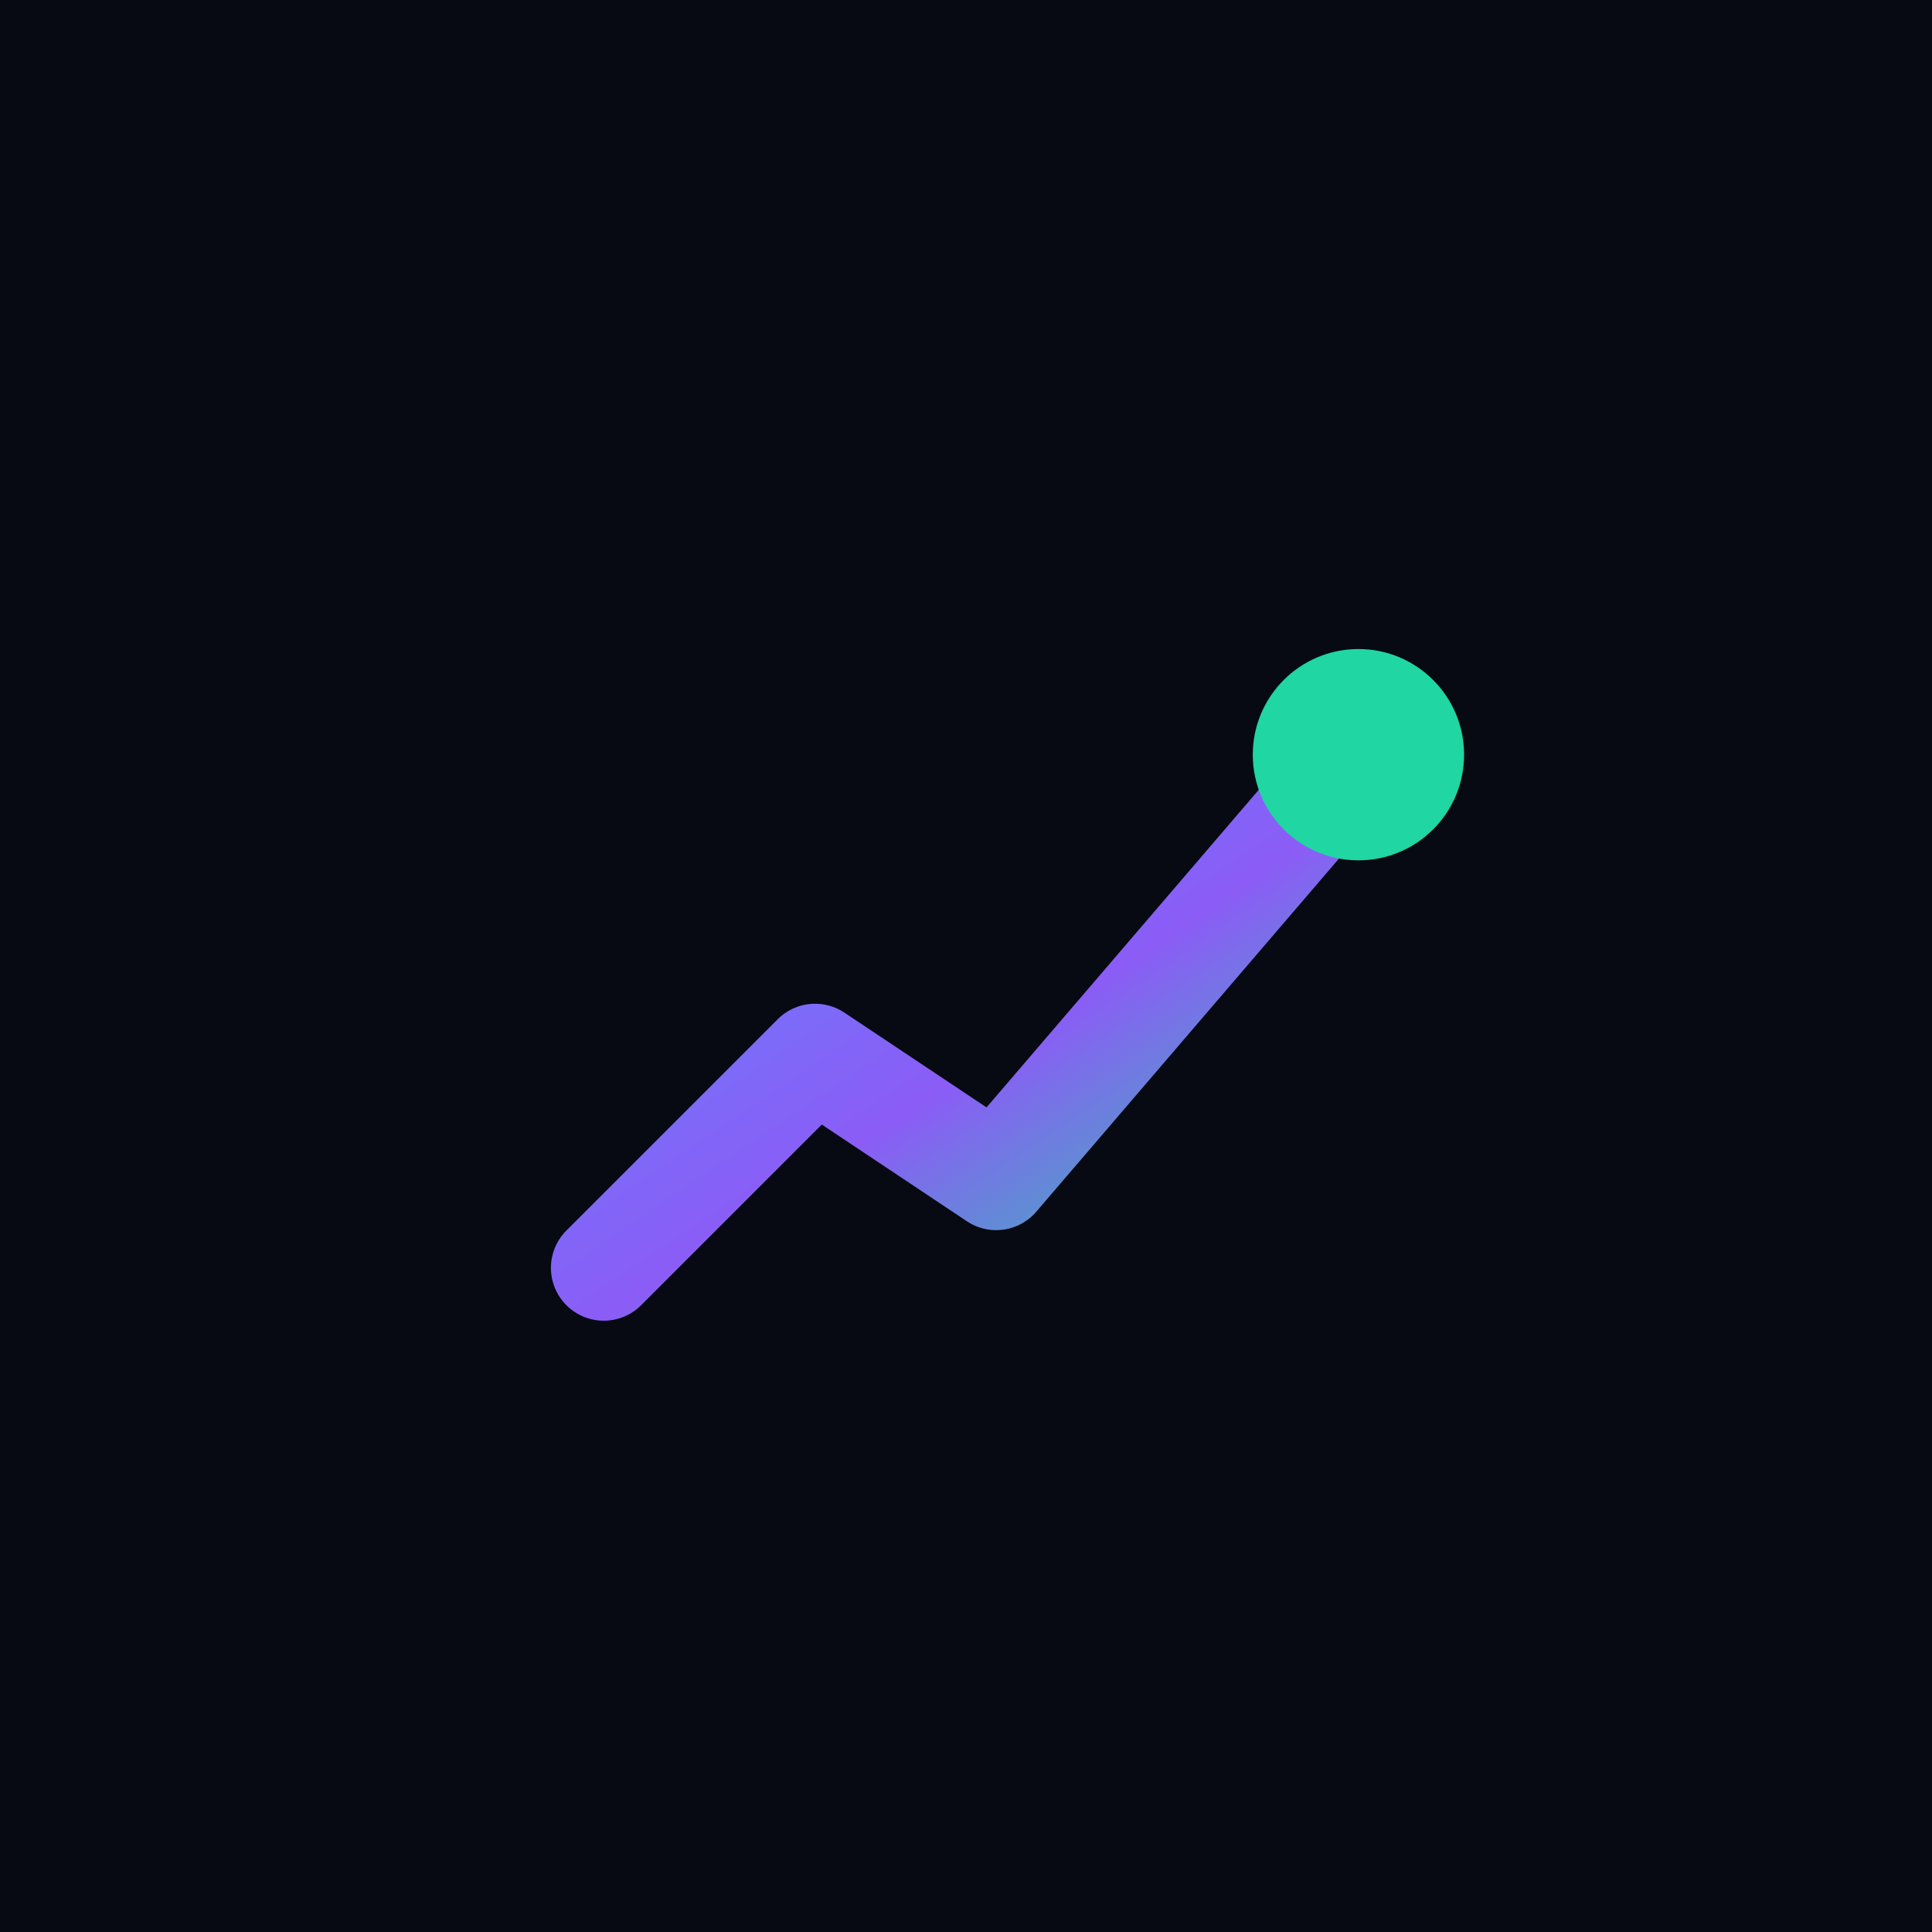
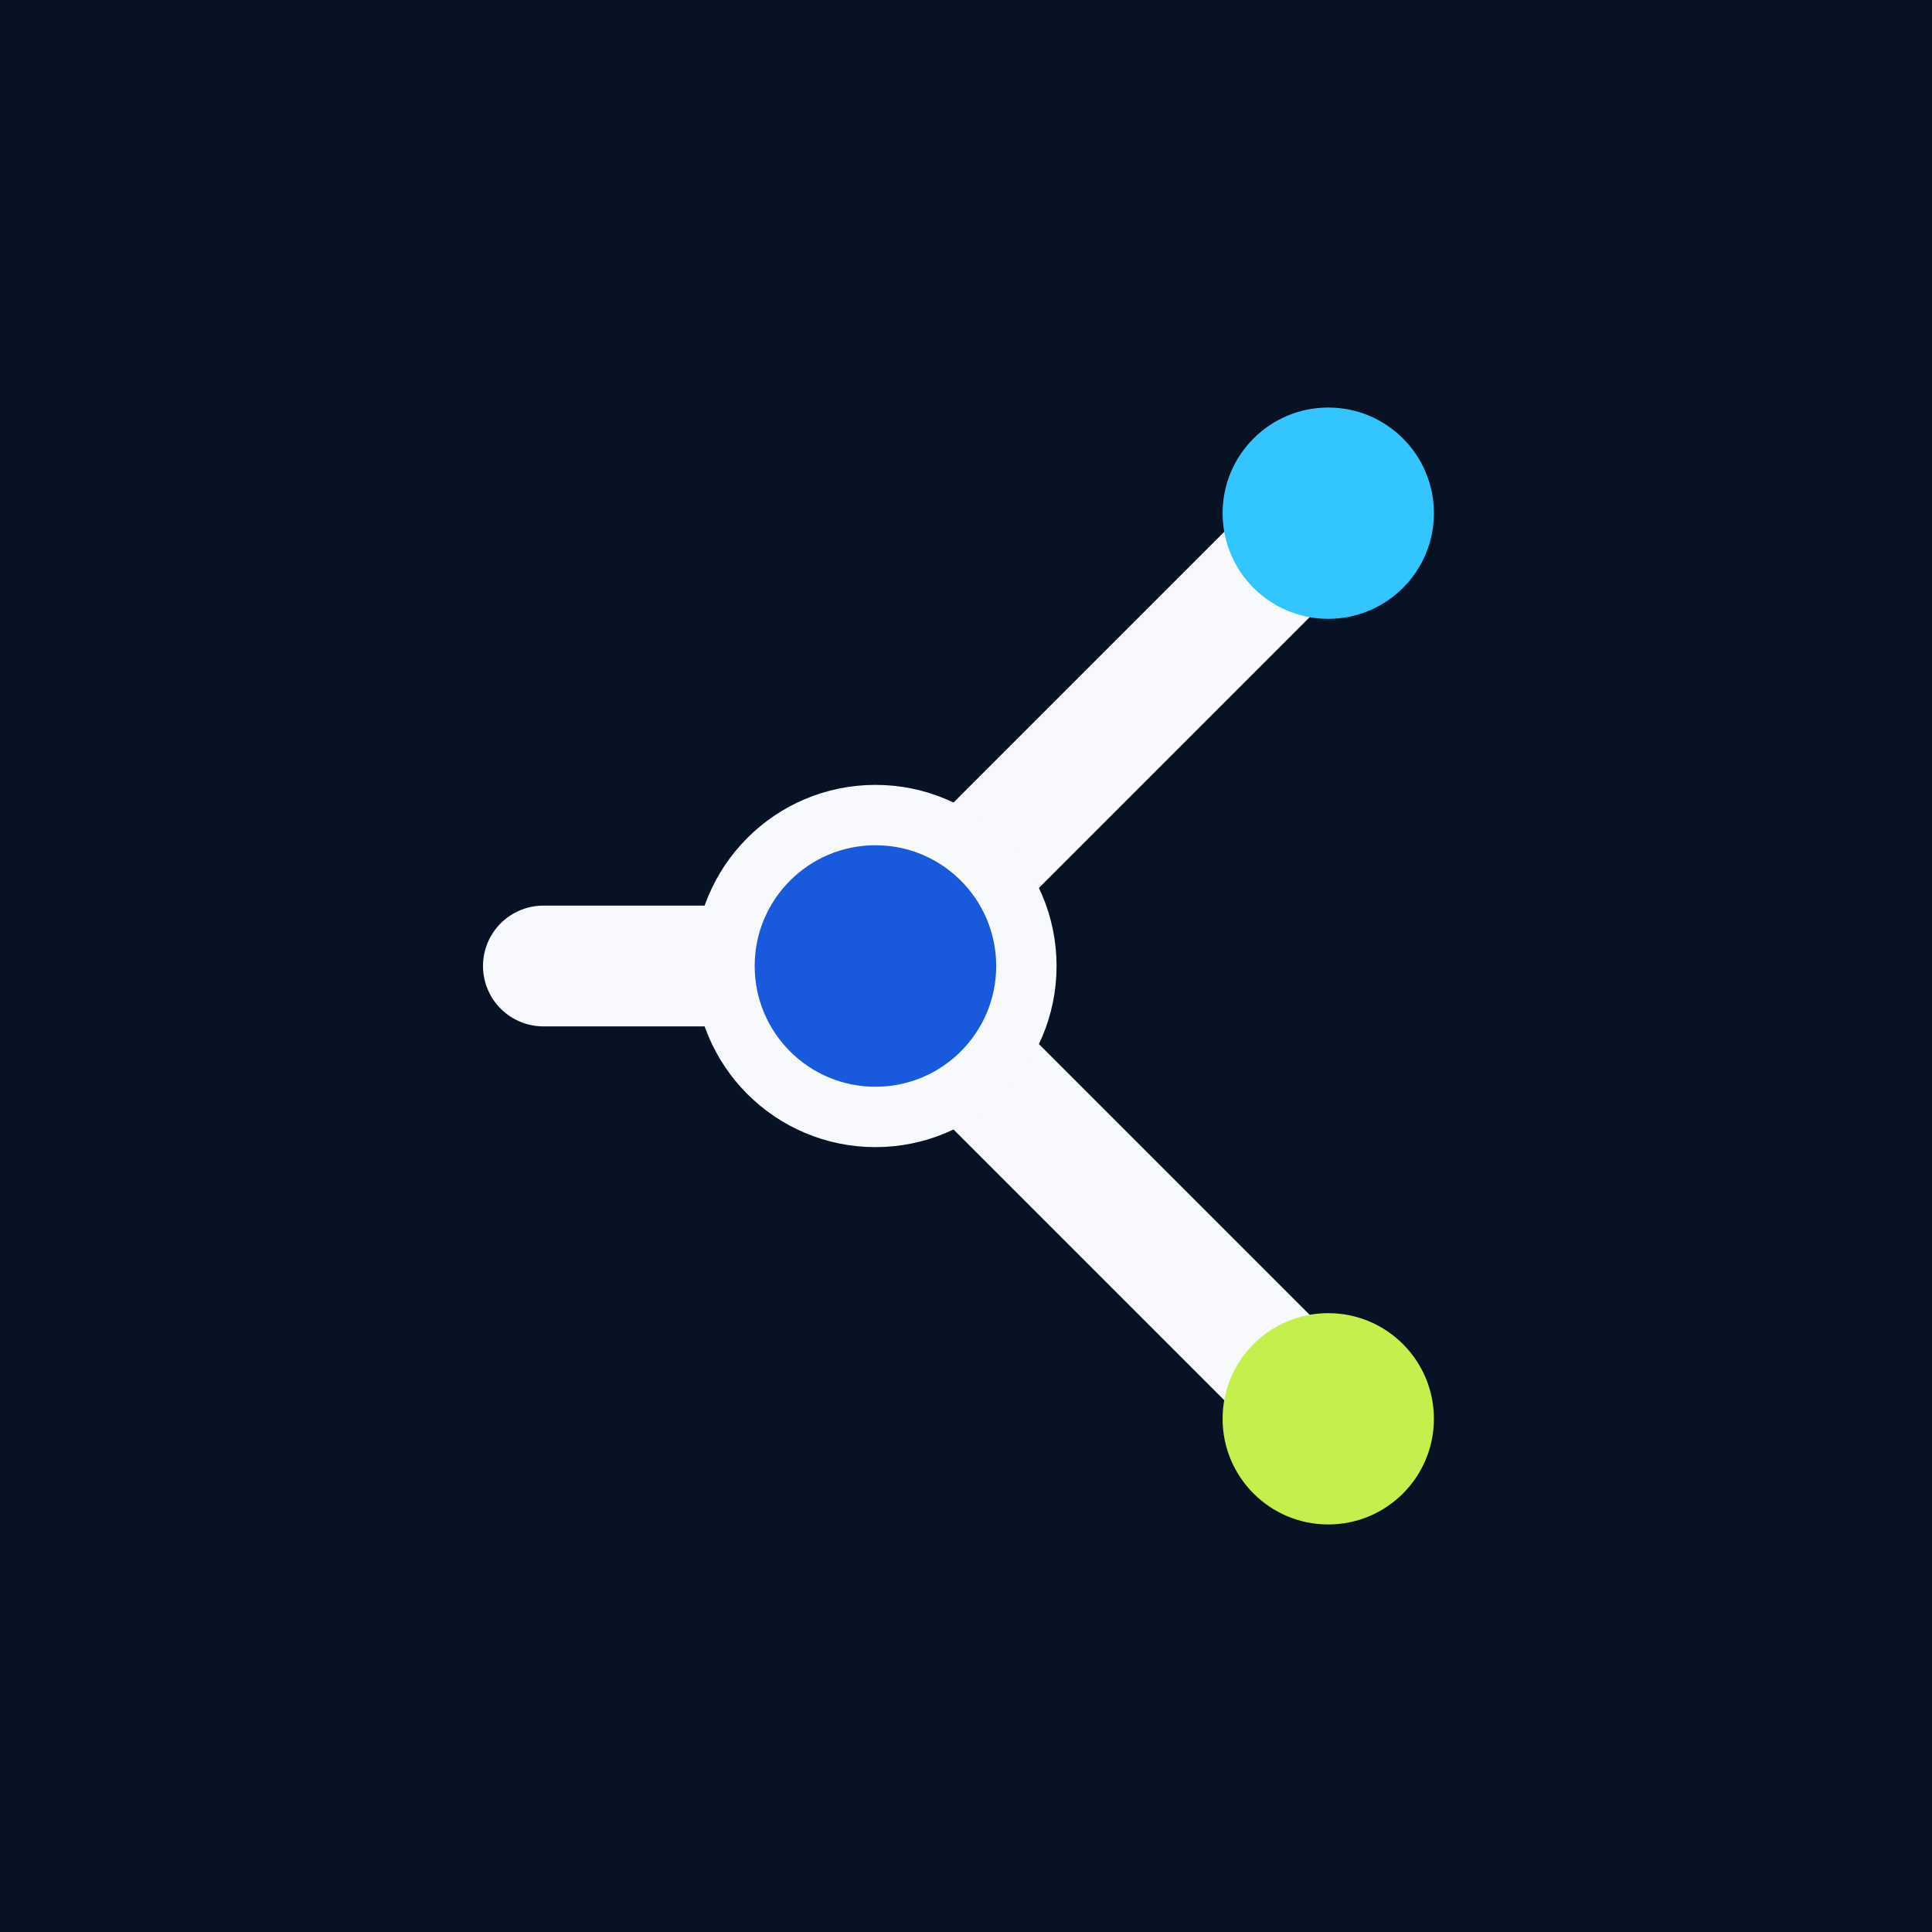
<svg xmlns="http://www.w3.org/2000/svg" viewBox="0 0 64 64" role="img" aria-label="TradingLab">
-   <defs>
-     <linearGradient id="tl-gm" x1="0" y1="0" x2="1" y2="1">
-       <stop offset="0%" stop-color="#5B8CFF" />
-       <stop offset="55%" stop-color="#8B5CF6" />
-       <stop offset="100%" stop-color="#20D6A2" />
-     </linearGradient>
-   </defs>
-   <rect width="64" height="64" fill="#070A12" />
-   <path d="M20 42 L27 35 L33 39 L45 25" fill="none" stroke="url(#tl-gm)" stroke-width="3.5" stroke-linecap="round" stroke-linejoin="round" />
-   <circle cx="45" cy="25" r="3.5" fill="#20D6A2" />
+   <rect width="64" height="64" fill="#071324" />
+   <path d="M18 32H29M29 32L43 18M29 32L43 46" fill="none" stroke="#F7F9FC" stroke-width="4" stroke-linecap="round" stroke-linejoin="round" />
+   <circle cx="29" cy="32" r="5" fill="#185ADB" stroke="#F7F9FC" stroke-width="2" />
+   <circle cx="44" cy="17" r="3.5" fill="#32C5FF" />
+   <circle cx="44" cy="47" r="3.5" fill="#C4F04D" />
</svg>
